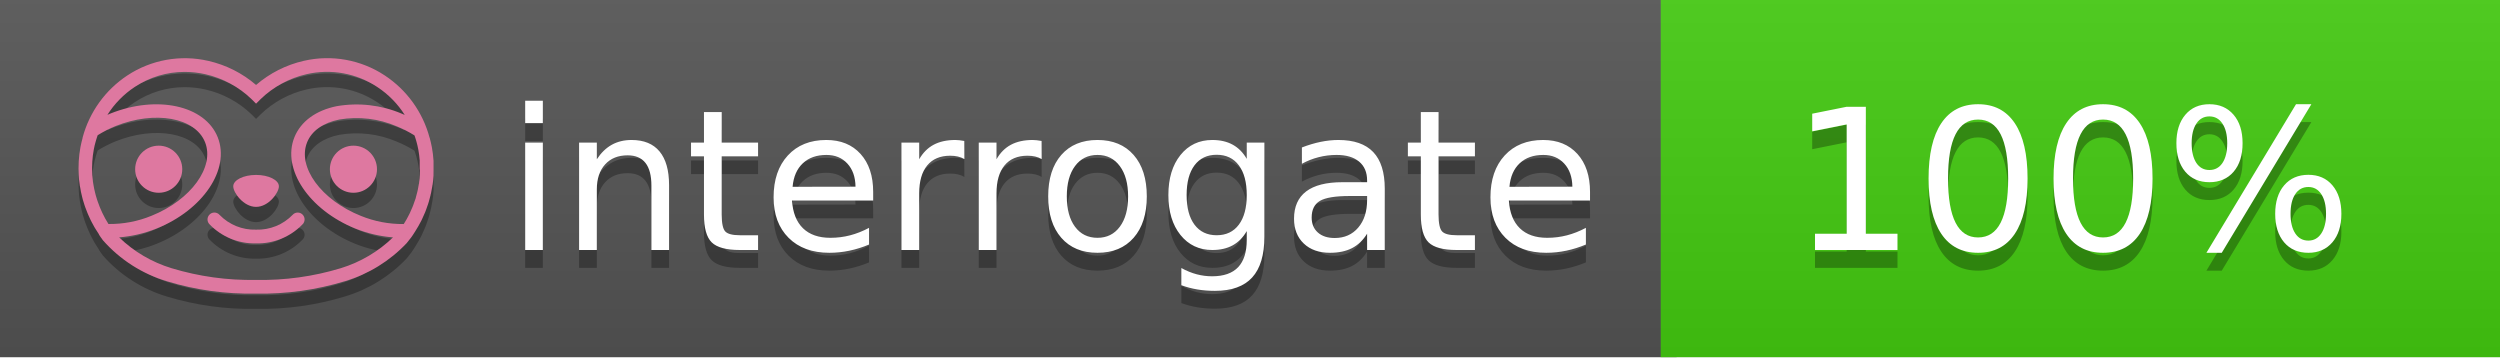
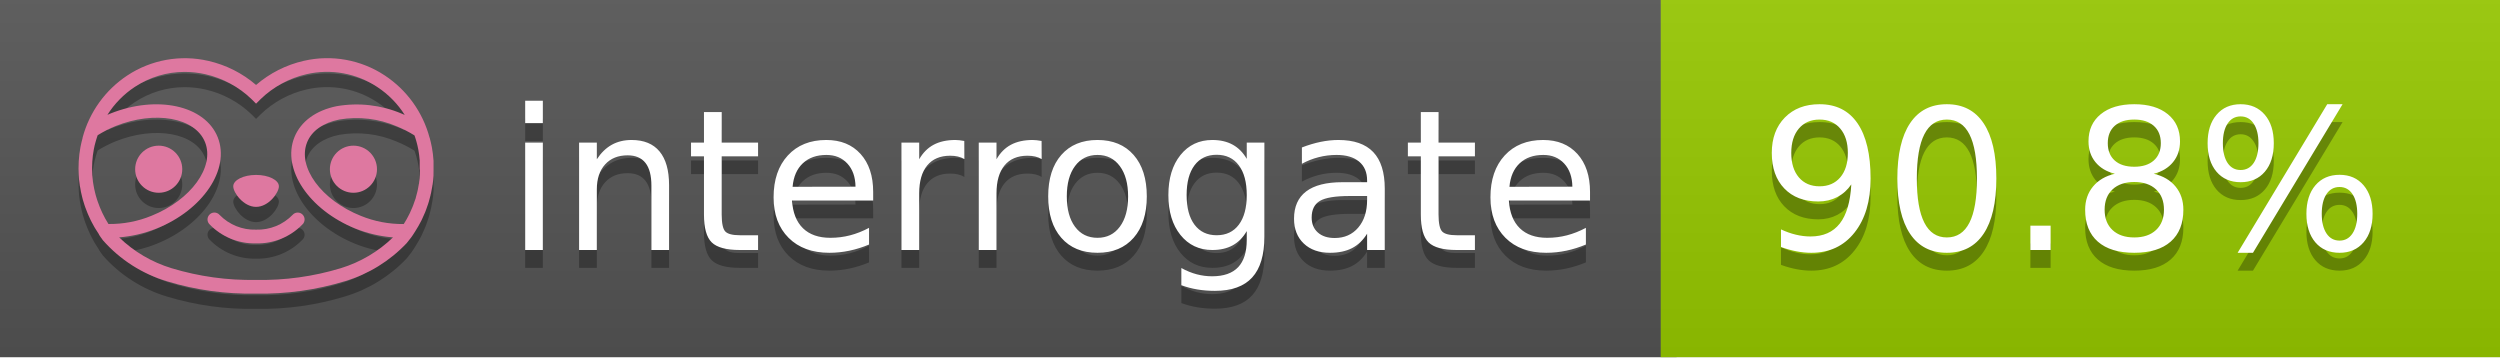
<svg xmlns="http://www.w3.org/2000/svg" width="140" height="20" viewBox="0 0 140 20" version="1.1" xml:space="preserve" style="fill-rule:evenodd;clip-rule:evenodd;stroke-linejoin:round;stroke-miterlimit:2;">
  <g transform="matrix(1,0,0,1,22,0)">
    <g id="backgrounds" transform="matrix(1.32789,0,0,1,-22.3892,0)">
      <rect x="0" y="0" width="71" height="20" style="fill:rgb(85,85,85);" />
    </g>
-     <rect x="71" y="0" width="47" height="20" data-interrogate="color" style="fill:#4c1" />
+     <rect x="71" y="0" width="47" height="20" data-interrogate="color" style="fill:#97CA00" />
    <g transform="matrix(1.19746,0,0,1,-22.3744,-4.85723e-16)">
      <rect x="0" y="0" width="118" height="20" style="fill:url(#_Linear1);" />
    </g>
  </g>
  <g fill="#fff" text-anchor="middle" font-family="DejaVu Sans,Verdana,Geneva,sans-serif" font-size="110">
    <text x="590" y="150" fill="#010101" fill-opacity=".3" transform="scale(.1)" textLength="610">interrogate</text>
    <text x="590" y="140" transform="scale(.1)" textLength="610">interrogate</text>
-     <text x="1160" y="150" fill="#010101" fill-opacity=".3" transform="scale(.1)" textLength="330" data-interrogate="result">100%</text>
-     <text x="1160" y="140" transform="scale(.1)" textLength="330" data-interrogate="result">100%</text>
+     <text x="1160" y="150" fill="#010101" fill-opacity=".3" transform="scale(.1)" textLength="370" data-interrogate="result">90.8%</text>
+     <text x="1160" y="140" transform="scale(.1)" textLength="370" data-interrogate="result">90.8%</text>
  </g>
  <g id="logo-shadow" transform="matrix(0.854876,0,0,0.854876,-6.73514,1.732)">
    <g transform="matrix(0.299012,0,0,0.299012,9.70229,-6.68582)">
      <path d="M50,64.25C52.76,64.25 55,61.13 55,59.75C55,58.37 52.76,57.25 50,57.25C47.24,57.25 45,58.37 45,59.75C45,61.13 47.24,64.25 50,64.25Z" style="fill:rgb(1,1,1);fill-opacity:0.3;fill-rule:nonzero;" />
    </g>
    <g transform="matrix(0.299012,0,0,0.299012,9.70229,-6.68582)">
      <path d="M88,49.05C86.506,43.475 83.018,38.638 78.2,35.46C72.969,32.002 66.539,30.844 60.43,32.26C56.576,33.145 52.995,34.958 50,37.54C46.998,34.958 43.411,33.149 39.55,32.27C33.441,30.853 27.011,32.011 21.78,35.47C16.97,38.652 13.489,43.489 12,49.06L12,49.13C11.82,49.79 11.66,50.46 11.53,51.13C11.146,53.207 11.021,55.323 11.16,57.43C11.16,58.03 11.26,58.63 11.34,59.23C11.34,59.51 11.43,59.79 11.48,60.07C11.53,60.35 11.58,60.68 11.64,60.98C11.7,61.28 11.8,61.69 11.89,62.05C11.98,62.41 11.99,62.47 12.05,62.68C12.16,63.07 12.28,63.46 12.41,63.84L12.58,64.34C12.72,64.74 12.88,65.14 13.04,65.53L13.23,65.98C13.403,66.373 13.583,66.767 13.77,67.16L13.99,67.59C14.19,67.97 14.39,68.35 14.61,68.73L14.87,69.15C15.1,69.52 15.33,69.89 15.58,70.26L15.58,70.32L15.99,70.93C16.14,71.14 16.29,71.36 16.45,71.57C20.206,75.83 25.086,78.95 30.53,80.57C36.839,82.48 43.41,83.385 50,83.25C56.599,83.374 63.177,82.456 69.49,80.53C74.644,78.978 79.303,76.102 83,72.19C83.34,71.78 83.65,71.35 84,70.92L84.18,70.66L84.33,70.44L84.41,70.32C84.55,70.12 84.67,69.9 84.81,69.7C85.07,69.3 85.32,68.89 85.55,68.48C85.78,68.07 86.02,67.65 86.23,67.22C86.31,67.05 86.39,66.88 86.47,66.7C86.67,66.28 86.85,65.87 87.03,65.44L87.23,64.92C87.397,64.487 87.55,64.05 87.69,63.61L87.85,63.09C87.98,62.64 88.1,62.19 88.21,61.74C88.21,61.57 88.3,61.39 88.33,61.22C88.43,60.75 88.52,60.22 88.6,59.79C88.6,59.64 88.66,59.49 88.68,59.33C88.77,58.71 88.84,58.08 88.88,57.45L88.88,54.17C88.817,53.164 88.693,52.162 88.51,51.17C88.38,50.5 88.23,49.84 88.05,49.17L88,49.05ZM85.89,56.44L85.89,57.23C85.89,57.78 85.79,58.32 85.72,58.86C85.72,59.01 85.72,59.15 85.65,59.3C85.59,59.7 85.51,60.11 85.43,60.51L85.32,60.99C85.23,61.38 85.12,61.77 85.01,62.16C85.01,62.31 84.93,62.46 84.88,62.6C84.74,63.04 84.59,63.47 84.42,63.9L84.27,64.28C84.1,64.71 83.91,65.14 83.71,65.56C83.51,65.98 83.43,66.12 83.28,66.4L83.01,66.91C82.83,67.223 82.643,67.537 82.45,67.85L82.35,68.01C79.121,68.047 75.918,67.434 72.93,66.21C64.27,62.74 59,55.52 61.18,50.11C62.18,47.6 64.7,45.82 68.26,45.11C72.489,44.395 76.835,44.908 80.78,46.59C82.141,47.144 83.453,47.813 84.7,48.59C84.76,48.76 84.82,48.93 84.88,49.1C84.94,49.27 85.05,49.63 85.12,49.9C85.28,50.5 85.44,51.1 85.55,51.73C85.691,52.507 85.792,53.292 85.85,54.08L85.85,55.89C85.85,56.12 85.91,56.25 85.91,56.45L85.89,56.44ZM17.66,68C16.668,66.435 15.869,64.756 15.28,63L15.17,62.68C15.06,62.35 14.96,62.01 14.87,61.68C14.823,61.493 14.777,61.31 14.73,61.13C14.66,60.84 14.59,60.55 14.53,60.27C14.47,59.99 14.43,59.72 14.38,59.44C14.33,59.16 14.3,59 14.27,58.78C14.2,58.27 14.15,57.78 14.11,57.23L14.11,57.03C14.008,55.236 14.122,53.437 14.45,51.67C14.56,51.06 14.71,50.46 14.88,49.87C14.96,49.59 15.04,49.32 15.13,49.05C15.22,48.78 15.24,48.72 15.3,48.55C16.548,47.774 17.859,47.105 19.22,46.55C27.86,43.09 36.65,44.67 38.82,50.08C40.99,55.49 35.73,62.74 27.09,66.2C24.101,67.431 20.893,68.043 17.66,68ZM68.57,77.68C62.554,79.508 56.287,80.376 50,80.25C43.737,80.37 37.495,79.506 31.5,77.69C27.185,76.38 23.243,74.062 20,70.93C22.815,70.706 25.58,70.055 28.2,69C38.37,64.92 44.39,56 41.6,49C38.81,42 28.27,39.72 18.1,43.8L17.43,44.09C18.973,41.648 21.019,39.561 23.43,37.97C26.671,35.824 30.473,34.68 34.36,34.68C35.884,34.681 37.404,34.852 38.89,35.19C42.694,36.049 46.191,37.935 49,40.64L50,41.64L51,40.64C53.797,37.937 57.279,36.049 61.07,35.18C66.402,33.947 72.014,34.968 76.57,38C78.98,39.588 81.026,41.671 82.57,44.11L81.9,43.82C77.409,41.921 72.464,41.355 67.66,42.19C63.08,43.12 59.79,45.54 58.39,49.02C55.6,55.97 61.62,64.94 71.79,69.02C74.414,70.07 77.182,70.714 80,70.93C76.776,74.05 72.859,76.363 68.57,77.68Z" style="fill:rgb(1,1,1);fill-opacity:0.3;fill-rule:nonzero;" />
    </g>
    <g transform="matrix(0.299012,0,0,0.299012,9.70229,-6.68582)">
      <circle cx="71.33" cy="56" r="5.16" style="fill:rgb(1,1,1);fill-opacity:0.3;" />
    </g>
    <g transform="matrix(0.299012,0,0,0.299012,9.70229,-6.68582)">
      <circle cx="28.67" cy="56" r="5.16" style="fill:rgb(1,1,1);fill-opacity:0.3;" />
    </g>
    <g transform="matrix(0.299012,0,0,0.299012,9.70229,-6.68582)">
      <path d="M58,66C55.912,68.161 53.003,69.339 50,69.24C46.997,69.339 44.088,68.161 42,66C41.714,65.677 41.302,65.491 40.87,65.491C40.042,65.491 39.361,66.172 39.361,67C39.361,67.368 39.496,67.724 39.74,68C42.403,70.804 46.134,72.35 50,72.25C53.862,72.347 57.59,70.802 60.25,68C60.495,67.725 60.63,67.369 60.63,67C60.63,66.174 59.951,65.495 59.125,65.495C58.695,65.495 58.285,65.679 58,66Z" style="fill:rgb(1,1,1);fill-opacity:0.3;fill-rule:nonzero;" />
    </g>
  </g>
  <g id="logo-pink" transform="matrix(0.854876,0,0,0.854876,-6.73514,0.877124)">
    <g transform="matrix(0.299012,0,0,0.299012,9.70229,-6.68582)">
      <path d="M50,64.25C52.76,64.25 55,61.13 55,59.75C55,58.37 52.76,57.25 50,57.25C47.24,57.25 45,58.37 45,59.75C45,61.13 47.24,64.25 50,64.25Z" style="fill:rgb(222,120,160);fill-rule:nonzero;" />
    </g>
    <g transform="matrix(0.299012,0,0,0.299012,9.70229,-6.68582)">
      <path d="M88,49.05C86.506,43.475 83.018,38.638 78.2,35.46C72.969,32.002 66.539,30.844 60.43,32.26C56.576,33.145 52.995,34.958 50,37.54C46.998,34.958 43.411,33.149 39.55,32.27C33.441,30.853 27.011,32.011 21.78,35.47C16.97,38.652 13.489,43.489 12,49.06L12,49.13C11.82,49.79 11.66,50.46 11.53,51.13C11.146,53.207 11.021,55.323 11.16,57.43C11.16,58.03 11.26,58.63 11.34,59.23C11.34,59.51 11.43,59.79 11.48,60.07C11.53,60.35 11.58,60.68 11.64,60.98C11.7,61.28 11.8,61.69 11.89,62.05C11.98,62.41 11.99,62.47 12.05,62.68C12.16,63.07 12.28,63.46 12.41,63.84L12.58,64.34C12.72,64.74 12.88,65.14 13.04,65.53L13.23,65.98C13.403,66.373 13.583,66.767 13.77,67.16L13.99,67.59C14.19,67.97 14.39,68.35 14.61,68.73L14.87,69.15C15.1,69.52 15.33,69.89 15.58,70.26L15.58,70.32L15.99,70.93C16.14,71.14 16.29,71.36 16.45,71.57C20.206,75.83 25.086,78.95 30.53,80.57C36.839,82.48 43.41,83.385 50,83.25C56.599,83.374 63.177,82.456 69.49,80.53C74.644,78.978 79.303,76.102 83,72.19C83.34,71.78 83.65,71.35 84,70.92L84.18,70.66L84.33,70.44L84.41,70.32C84.55,70.12 84.67,69.9 84.81,69.7C85.07,69.3 85.32,68.89 85.55,68.48C85.78,68.07 86.02,67.65 86.23,67.22C86.31,67.05 86.39,66.88 86.47,66.7C86.67,66.28 86.85,65.87 87.03,65.44L87.23,64.92C87.397,64.487 87.55,64.05 87.69,63.61L87.85,63.09C87.98,62.64 88.1,62.19 88.21,61.74C88.21,61.57 88.3,61.39 88.33,61.22C88.43,60.75 88.52,60.22 88.6,59.79C88.6,59.64 88.66,59.49 88.68,59.33C88.77,58.71 88.84,58.08 88.88,57.45L88.88,54.17C88.817,53.164 88.693,52.162 88.51,51.17C88.38,50.5 88.23,49.84 88.05,49.17L88,49.05ZM85.89,56.44L85.89,57.23C85.89,57.78 85.79,58.32 85.72,58.86C85.72,59.01 85.72,59.15 85.65,59.3C85.59,59.7 85.51,60.11 85.43,60.51L85.32,60.99C85.23,61.38 85.12,61.77 85.01,62.16C85.01,62.31 84.93,62.46 84.88,62.6C84.74,63.04 84.59,63.47 84.42,63.9L84.27,64.28C84.1,64.71 83.91,65.14 83.71,65.56C83.51,65.98 83.43,66.12 83.28,66.4L83.01,66.91C82.83,67.223 82.643,67.537 82.45,67.85L82.35,68.01C79.121,68.047 75.918,67.434 72.93,66.21C64.27,62.74 59,55.52 61.18,50.11C62.18,47.6 64.7,45.82 68.26,45.11C72.489,44.395 76.835,44.908 80.78,46.59C82.141,47.144 83.453,47.813 84.7,48.59C84.76,48.76 84.82,48.93 84.88,49.1C84.94,49.27 85.05,49.63 85.12,49.9C85.28,50.5 85.44,51.1 85.55,51.73C85.691,52.507 85.792,53.292 85.85,54.08L85.85,55.89C85.85,56.12 85.91,56.25 85.91,56.45L85.89,56.44ZM17.66,68C16.668,66.435 15.869,64.756 15.28,63L15.17,62.68C15.06,62.35 14.96,62.01 14.87,61.68C14.823,61.493 14.777,61.31 14.73,61.13C14.66,60.84 14.59,60.55 14.53,60.27C14.47,59.99 14.43,59.72 14.38,59.44C14.33,59.16 14.3,59 14.27,58.78C14.2,58.27 14.15,57.78 14.11,57.23L14.11,57.03C14.008,55.236 14.122,53.437 14.45,51.67C14.56,51.06 14.71,50.46 14.88,49.87C14.96,49.59 15.04,49.32 15.13,49.05C15.22,48.78 15.24,48.72 15.3,48.55C16.548,47.774 17.859,47.105 19.22,46.55C27.86,43.09 36.65,44.67 38.82,50.08C40.99,55.49 35.73,62.74 27.09,66.2C24.101,67.431 20.893,68.043 17.66,68ZM68.57,77.68C62.554,79.508 56.287,80.376 50,80.25C43.737,80.37 37.495,79.506 31.5,77.69C27.185,76.38 23.243,74.062 20,70.93C22.815,70.706 25.58,70.055 28.2,69C38.37,64.92 44.39,56 41.6,49C38.81,42 28.27,39.72 18.1,43.8L17.43,44.09C18.973,41.648 21.019,39.561 23.43,37.97C26.671,35.824 30.473,34.68 34.36,34.68C35.884,34.681 37.404,34.852 38.89,35.19C42.694,36.049 46.191,37.935 49,40.64L50,41.64L51,40.64C53.797,37.937 57.279,36.049 61.07,35.18C66.402,33.947 72.014,34.968 76.57,38C78.98,39.588 81.026,41.671 82.57,44.11L81.9,43.82C77.409,41.921 72.464,41.355 67.66,42.19C63.08,43.12 59.79,45.54 58.39,49.02C55.6,55.97 61.62,64.94 71.79,69.02C74.414,70.07 77.182,70.714 80,70.93C76.776,74.05 72.859,76.363 68.57,77.68Z" style="fill:rgb(222,120,160);fill-rule:nonzero;" />
    </g>
    <g transform="matrix(0.299012,0,0,0.299012,9.70229,-6.68582)">
      <circle cx="71.33" cy="56" r="5.16" style="fill:rgb(222,120,160);" />
    </g>
    <g transform="matrix(0.299012,0,0,0.299012,9.70229,-6.68582)">
      <circle cx="28.67" cy="56" r="5.16" style="fill:rgb(222,120,160);" />
    </g>
    <g transform="matrix(0.299012,0,0,0.299012,9.70229,-6.68582)">
      <path d="M58,66C55.912,68.161 53.003,69.339 50,69.24C46.997,69.339 44.088,68.161 42,66C41.714,65.677 41.302,65.491 40.87,65.491C40.042,65.491 39.361,66.172 39.361,67C39.361,67.368 39.496,67.724 39.74,68C42.403,70.804 46.134,72.35 50,72.25C53.862,72.347 57.59,70.802 60.25,68C60.495,67.725 60.63,67.369 60.63,67C60.63,66.174 59.951,65.495 59.125,65.495C58.695,65.495 58.285,65.679 58,66Z" style="fill:rgb(222,120,160);fill-rule:nonzero;" />
    </g>
  </g>
  <defs>
    <linearGradient id="_Linear1" x1="0" y1="0" x2="1" y2="0" gradientUnits="userSpaceOnUse" gradientTransform="matrix(1.22465e-15,20,-20,1.22465e-15,0,0)">
      <stop offset="0" style="stop-color:rgb(187,187,187);stop-opacity:0.1" />
      <stop offset="1" style="stop-color:black;stop-opacity:0.1" />
    </linearGradient>
  </defs>
</svg>
